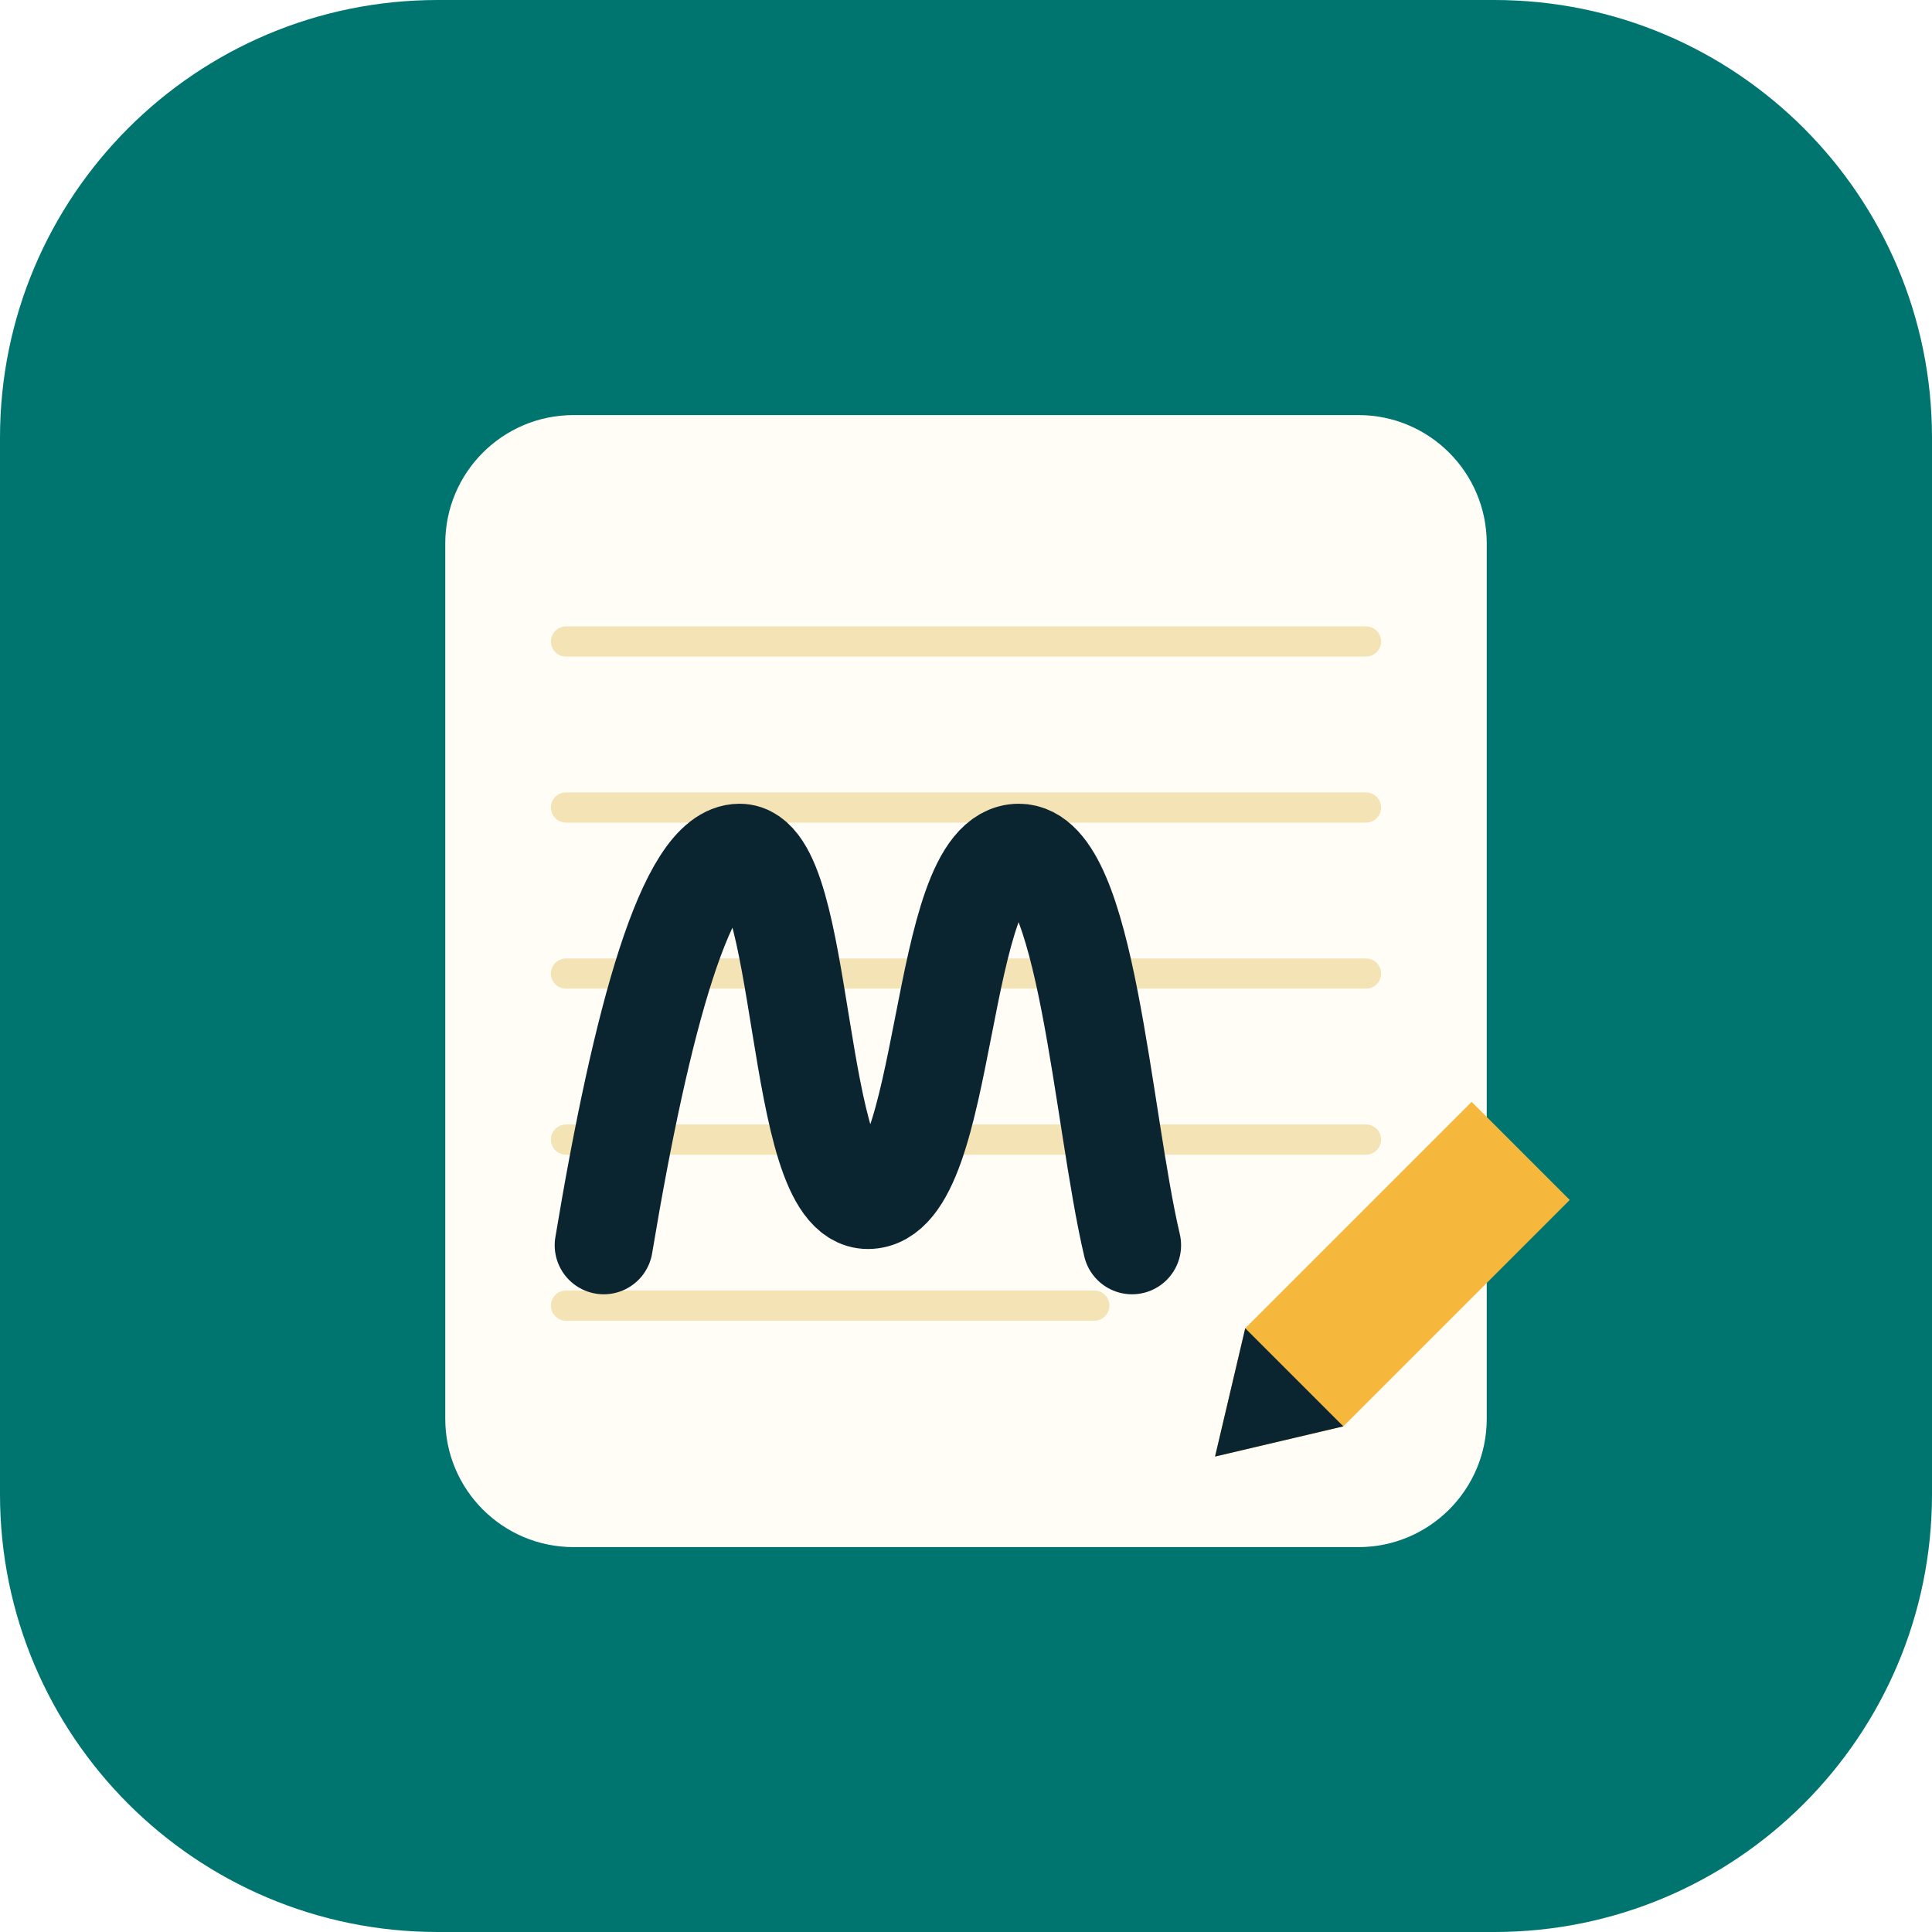
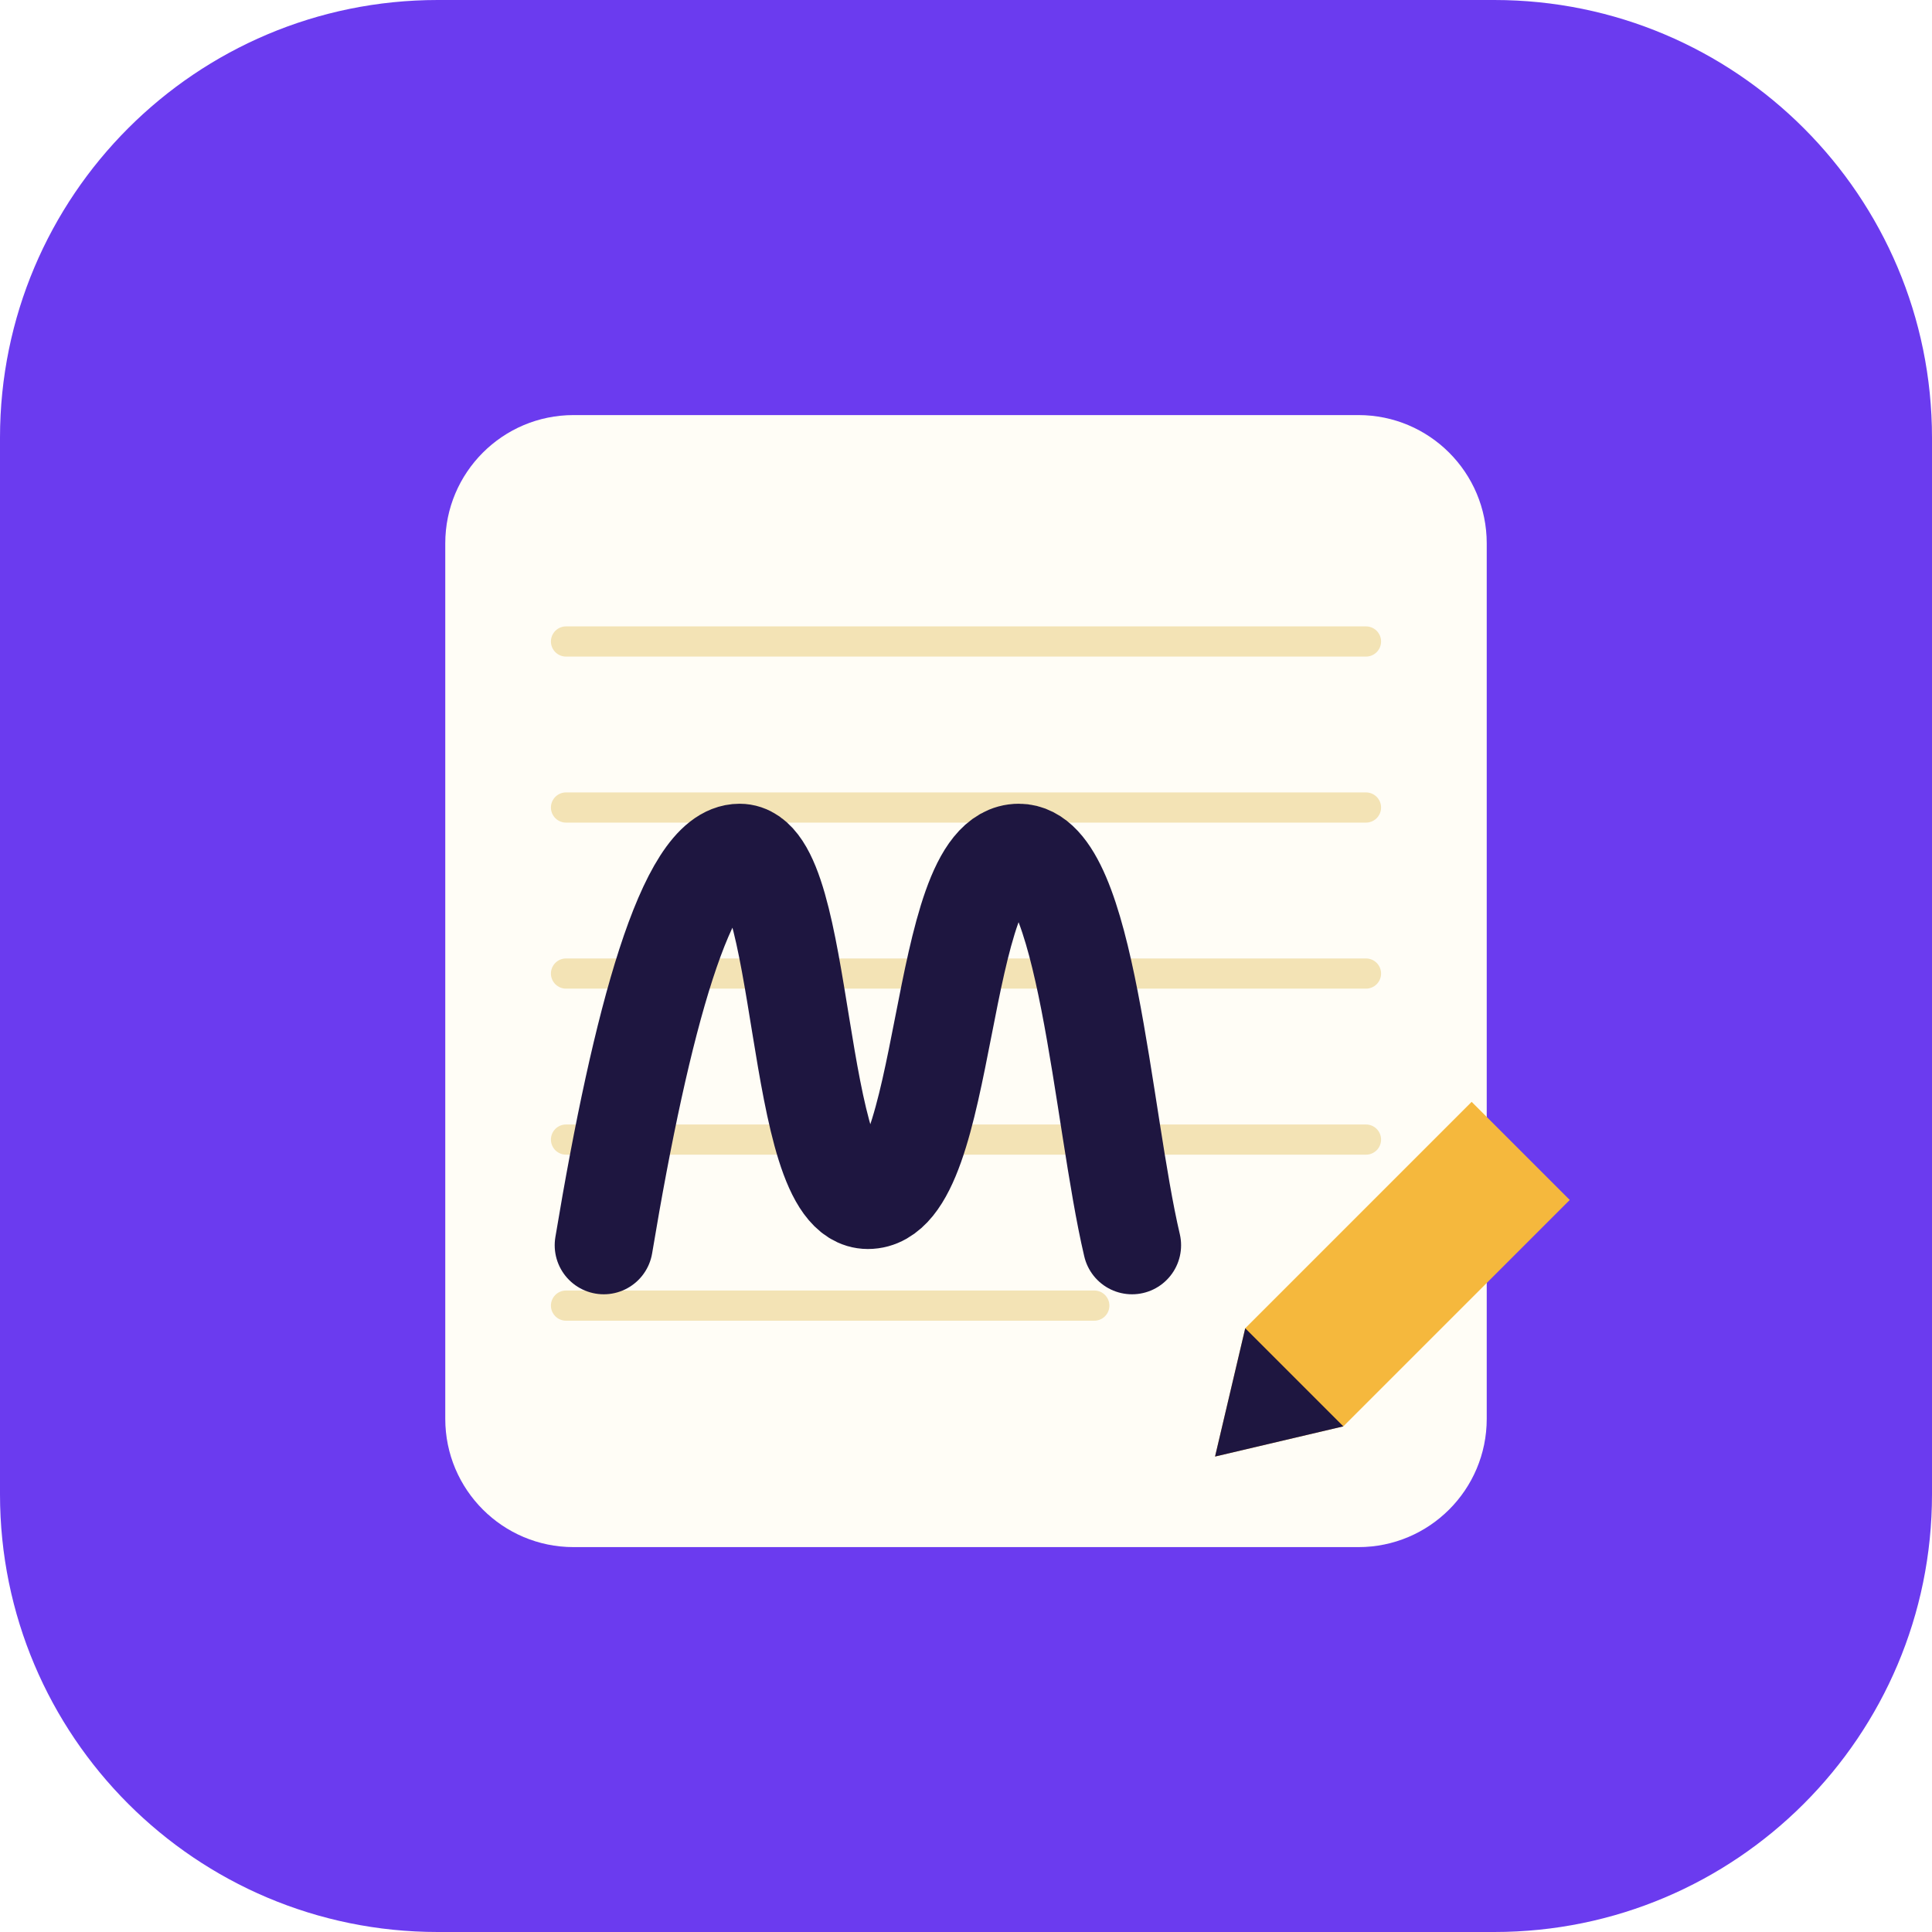
<svg xmlns="http://www.w3.org/2000/svg" viewBox="0 0 512 512">
-   <rect width="512" height="512" rx="116" fill="#007570" />
+   <rect width="512" height="512" rx="116" fill="#6B3BEF" />
  <rect x="118" y="110" width="276" height="300" rx="34" fill="#FFFDF6" />
  <path d="M150 170h212M150 214h212M150 258h212M150 302h212M150 346h140" stroke="#F3E3B5" stroke-width="8" stroke-linecap="round" />
-   <path d="M160 330c10-60 22-104 36-104 18 0 14 92 34 92 22 0 18-92 40-92 18 0 22 70 30 104" fill="none" stroke="#0B2530" stroke-width="26" stroke-linecap="round" stroke-linejoin="round" />
+   <path d="M160 330c10-60 22-104 36-104 18 0 14 92 34 92 22 0 18-92 40-92 18 0 22 70 30 104" fill="none" stroke="#1E1640" stroke-width="26" stroke-linecap="round" stroke-linejoin="round" />
  <path d="M330 352l60-60 26 26-60 60-34 8z" fill="#F5B83D" />
-   <path d="M330 352l-8 34 34-8z" fill="#0B2530" />
+   <path d="M330 352l-8 34 34-8z" fill="#1E1640" />
</svg>
